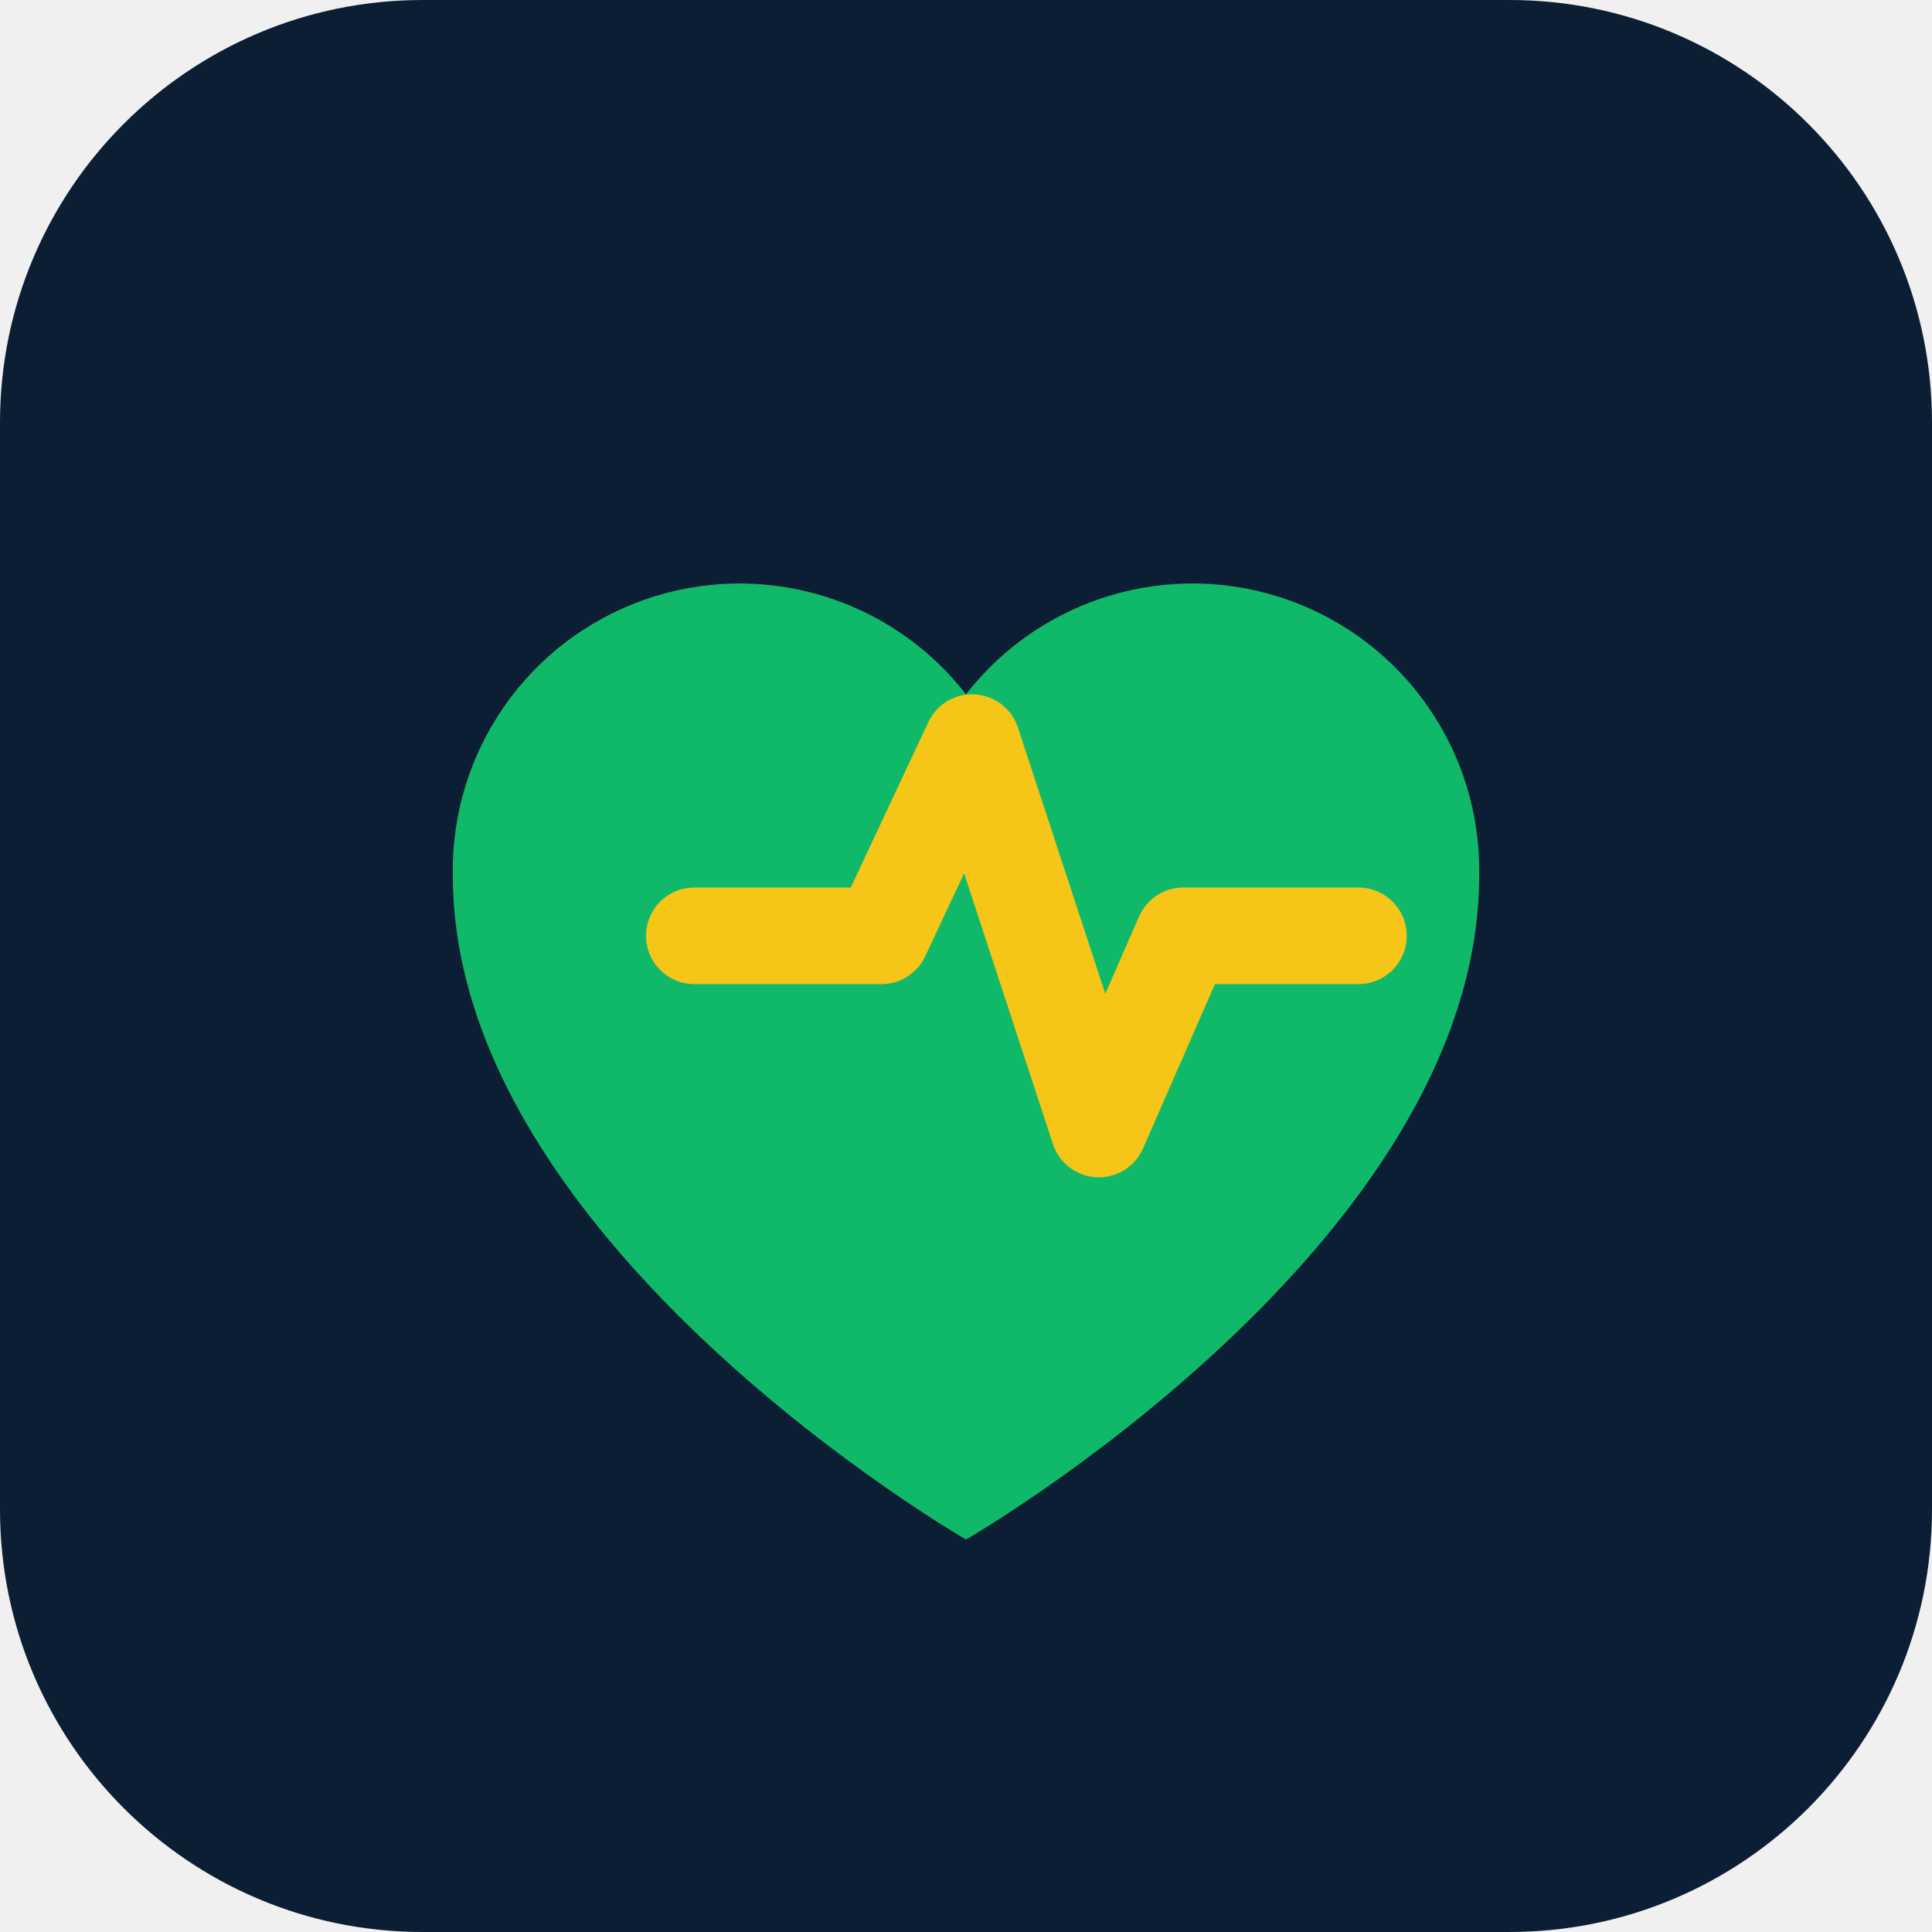
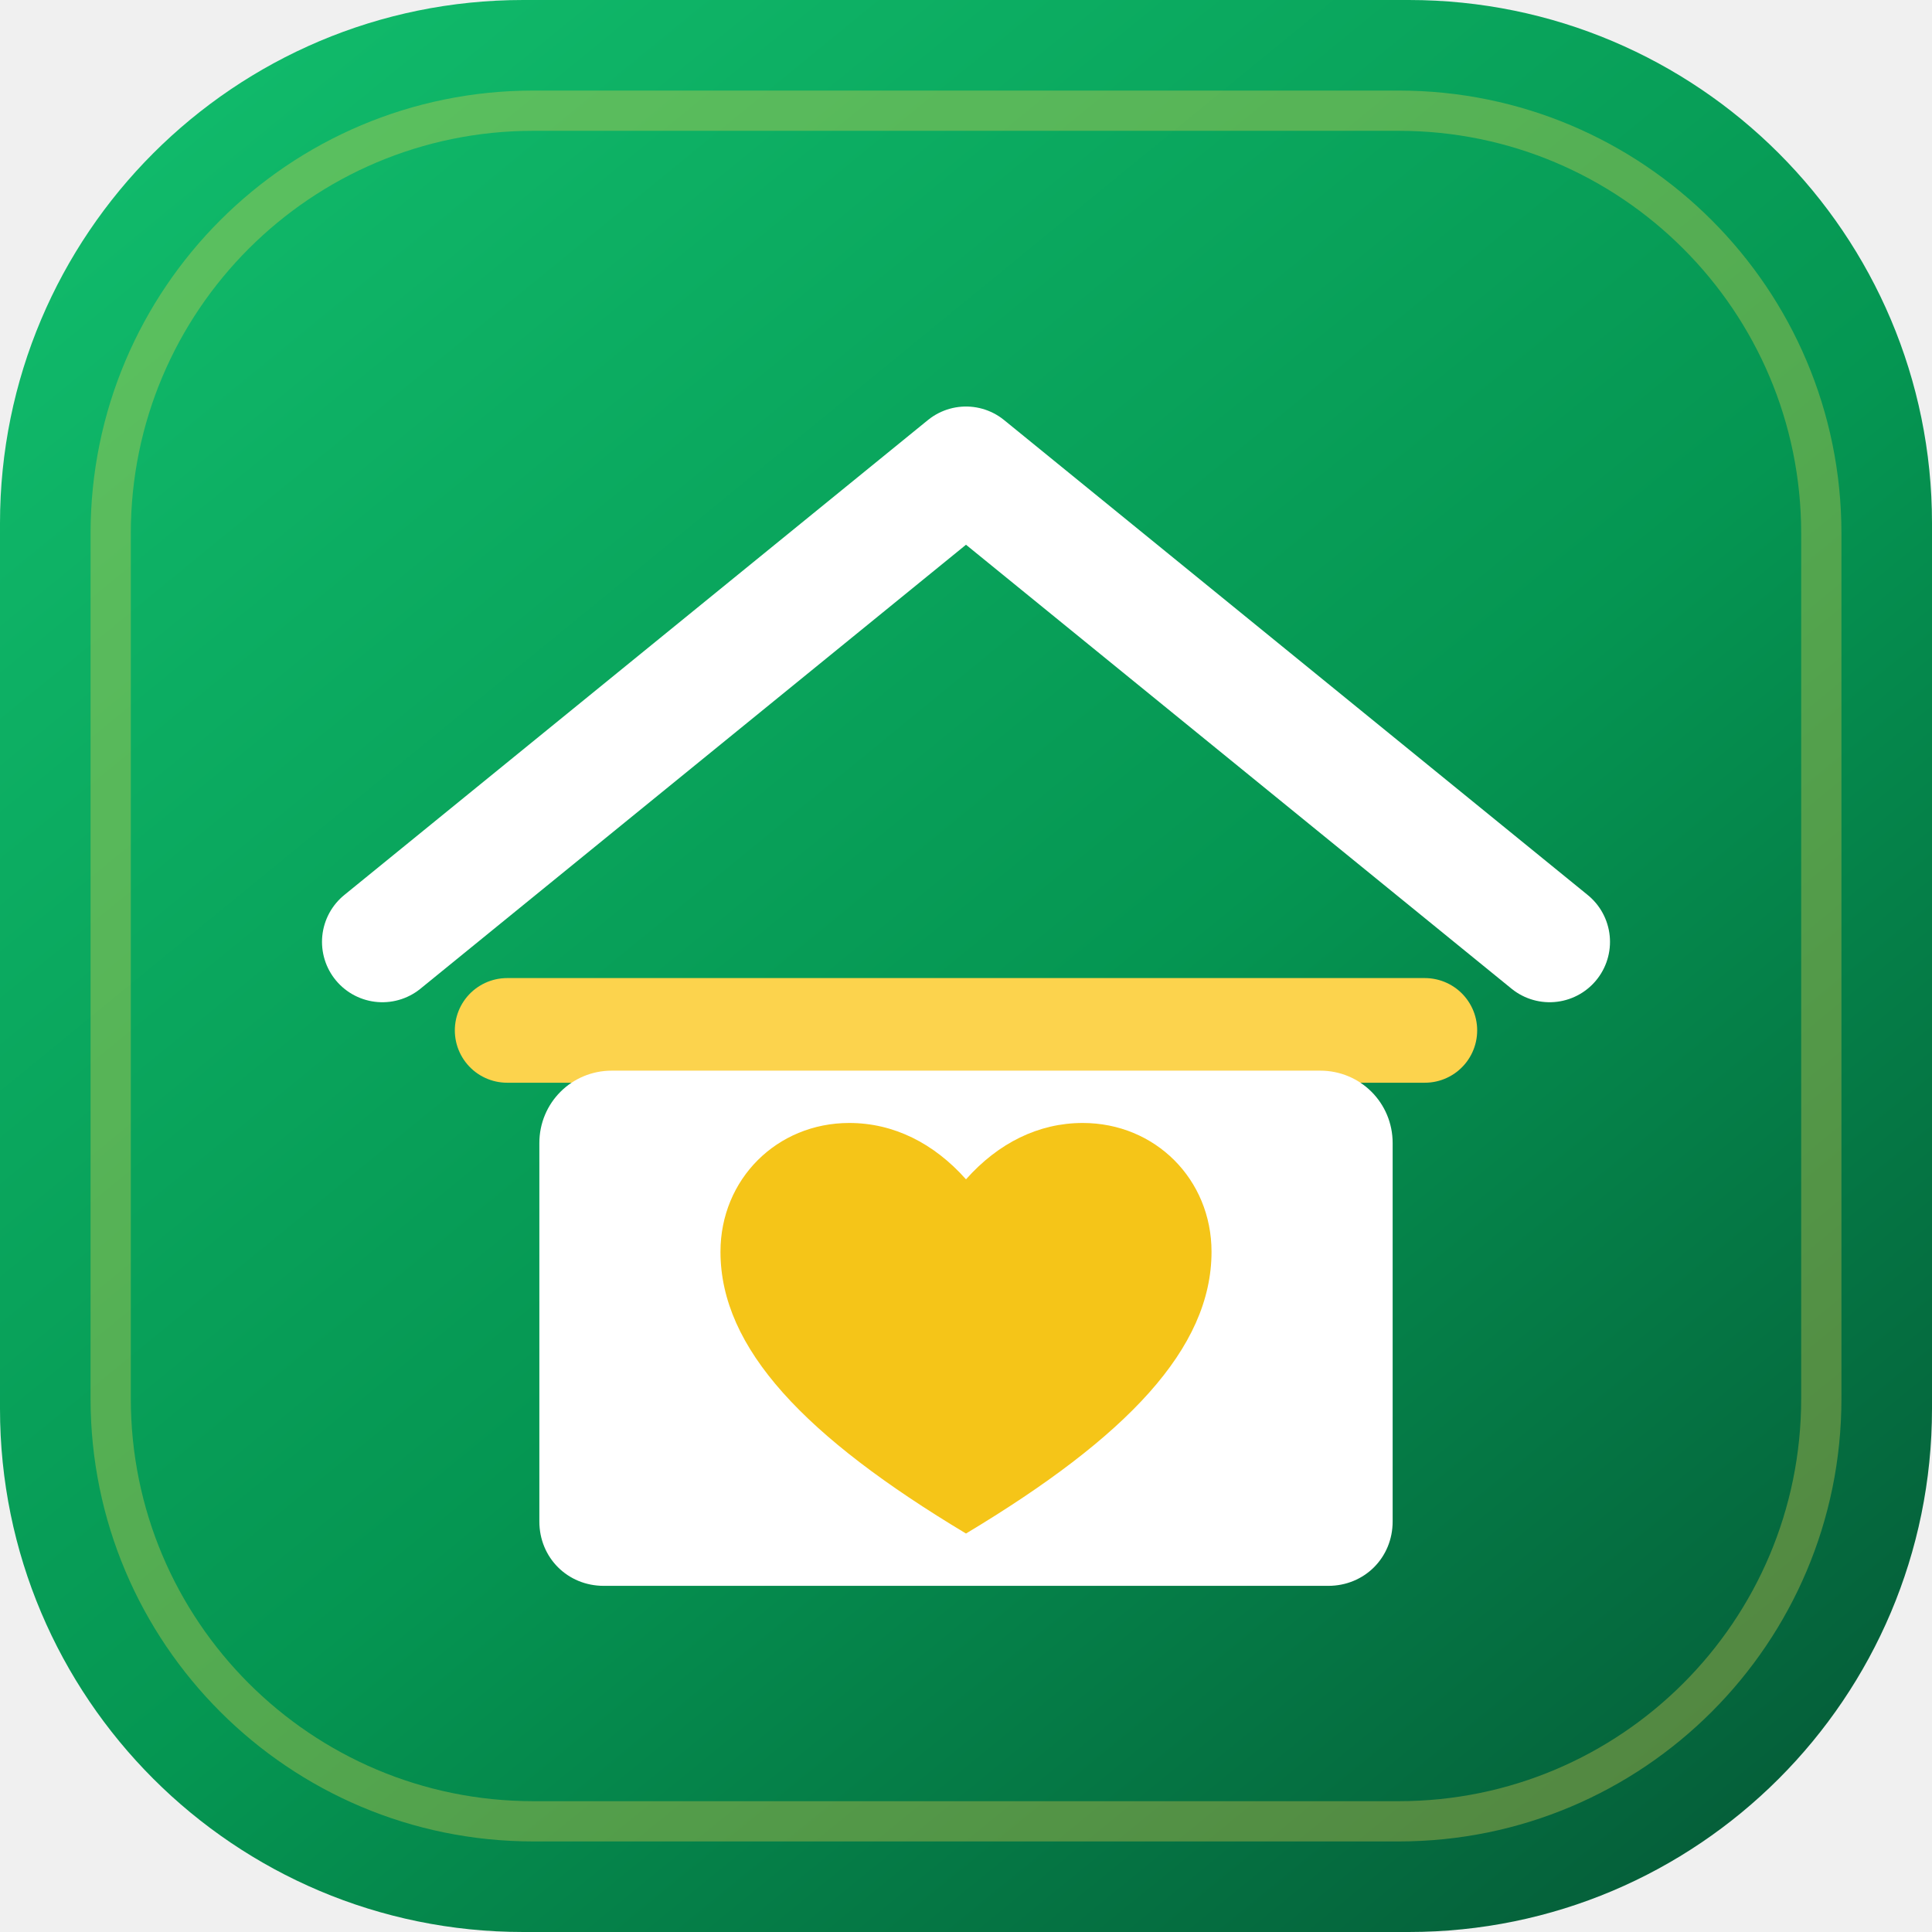
- <svg xmlns="http://www.w3.org/2000/svg" viewBox="0 0 64 64" role="img" aria-label="Listado Bem">
-   <rect width="64" height="64" rx="14" fill="#0b1e33" />
-   <path d="M32 51s-17-9.8-17-22a9.5 9.5 0 0 1 17-6 9.5 9.5 0 0 1 17 6c0 12.2-17 22-17 22Z" fill="#10b96a" />
-   <path d="M23 31h6.2l3-6.4 4.2 12.8 2.8-6.4H45" fill="none" stroke="#f5c518" stroke-width="3.2" stroke-linecap="round" stroke-linejoin="round" />
+ <svg xmlns="http://www.w3.org/2000/svg" viewBox="0 0 48 48" role="img" aria-label="Rede de Apoio">
+   <defs>
+     <linearGradient id="ra-favicon" x1="6" y1="2" x2="42" y2="46" gradientUnits="userSpaceOnUse">
+       <stop stop-color="#10b96a" />
+       <stop offset="0.55" stop-color="#059652" />
+       <stop offset="1" stop-color="#05603a" />
+     </linearGradient>
+   </defs>
+   <rect width="48" height="48" rx="13" fill="url(#ra-favicon)" />
+   <rect x="2.75" y="2.75" width="42.5" height="42.5" rx="10.5" fill="none" stroke="#fcd34d" stroke-opacity="0.32" stroke-width="1" />
+   <path d="M9.5 23.4 24 11.6l14.5 11.8" fill="none" stroke="#ffffff" stroke-width="3" stroke-linecap="round" stroke-linejoin="round" />
+   <path d="M12.6 25.6h22.8" stroke="#fcd34d" stroke-width="2.6" stroke-linecap="round" />
+   <path d="M13.4 28.4c0-1 .8-1.8 1.8-1.8h17.6c1 0 1.8.8 1.8 1.8v9.4c0 .9-.7 1.6-1.6 1.6H15c-.9 0-1.6-.7-1.6-1.6Z" fill="#ffffff" />
+   <path d="M24 38.1c-4-2.4-6.1-4.6-6.1-7 0-1.8 1.4-3.2 3.2-3.2 1.1 0 2.1.5 2.9 1.4.8-.9 1.8-1.4 2.9-1.4 1.8 0 3.2 1.4 3.2 3.2 0 2.4-2.1 4.6-6.1 7Z" fill="#f5c518" />
</svg>
